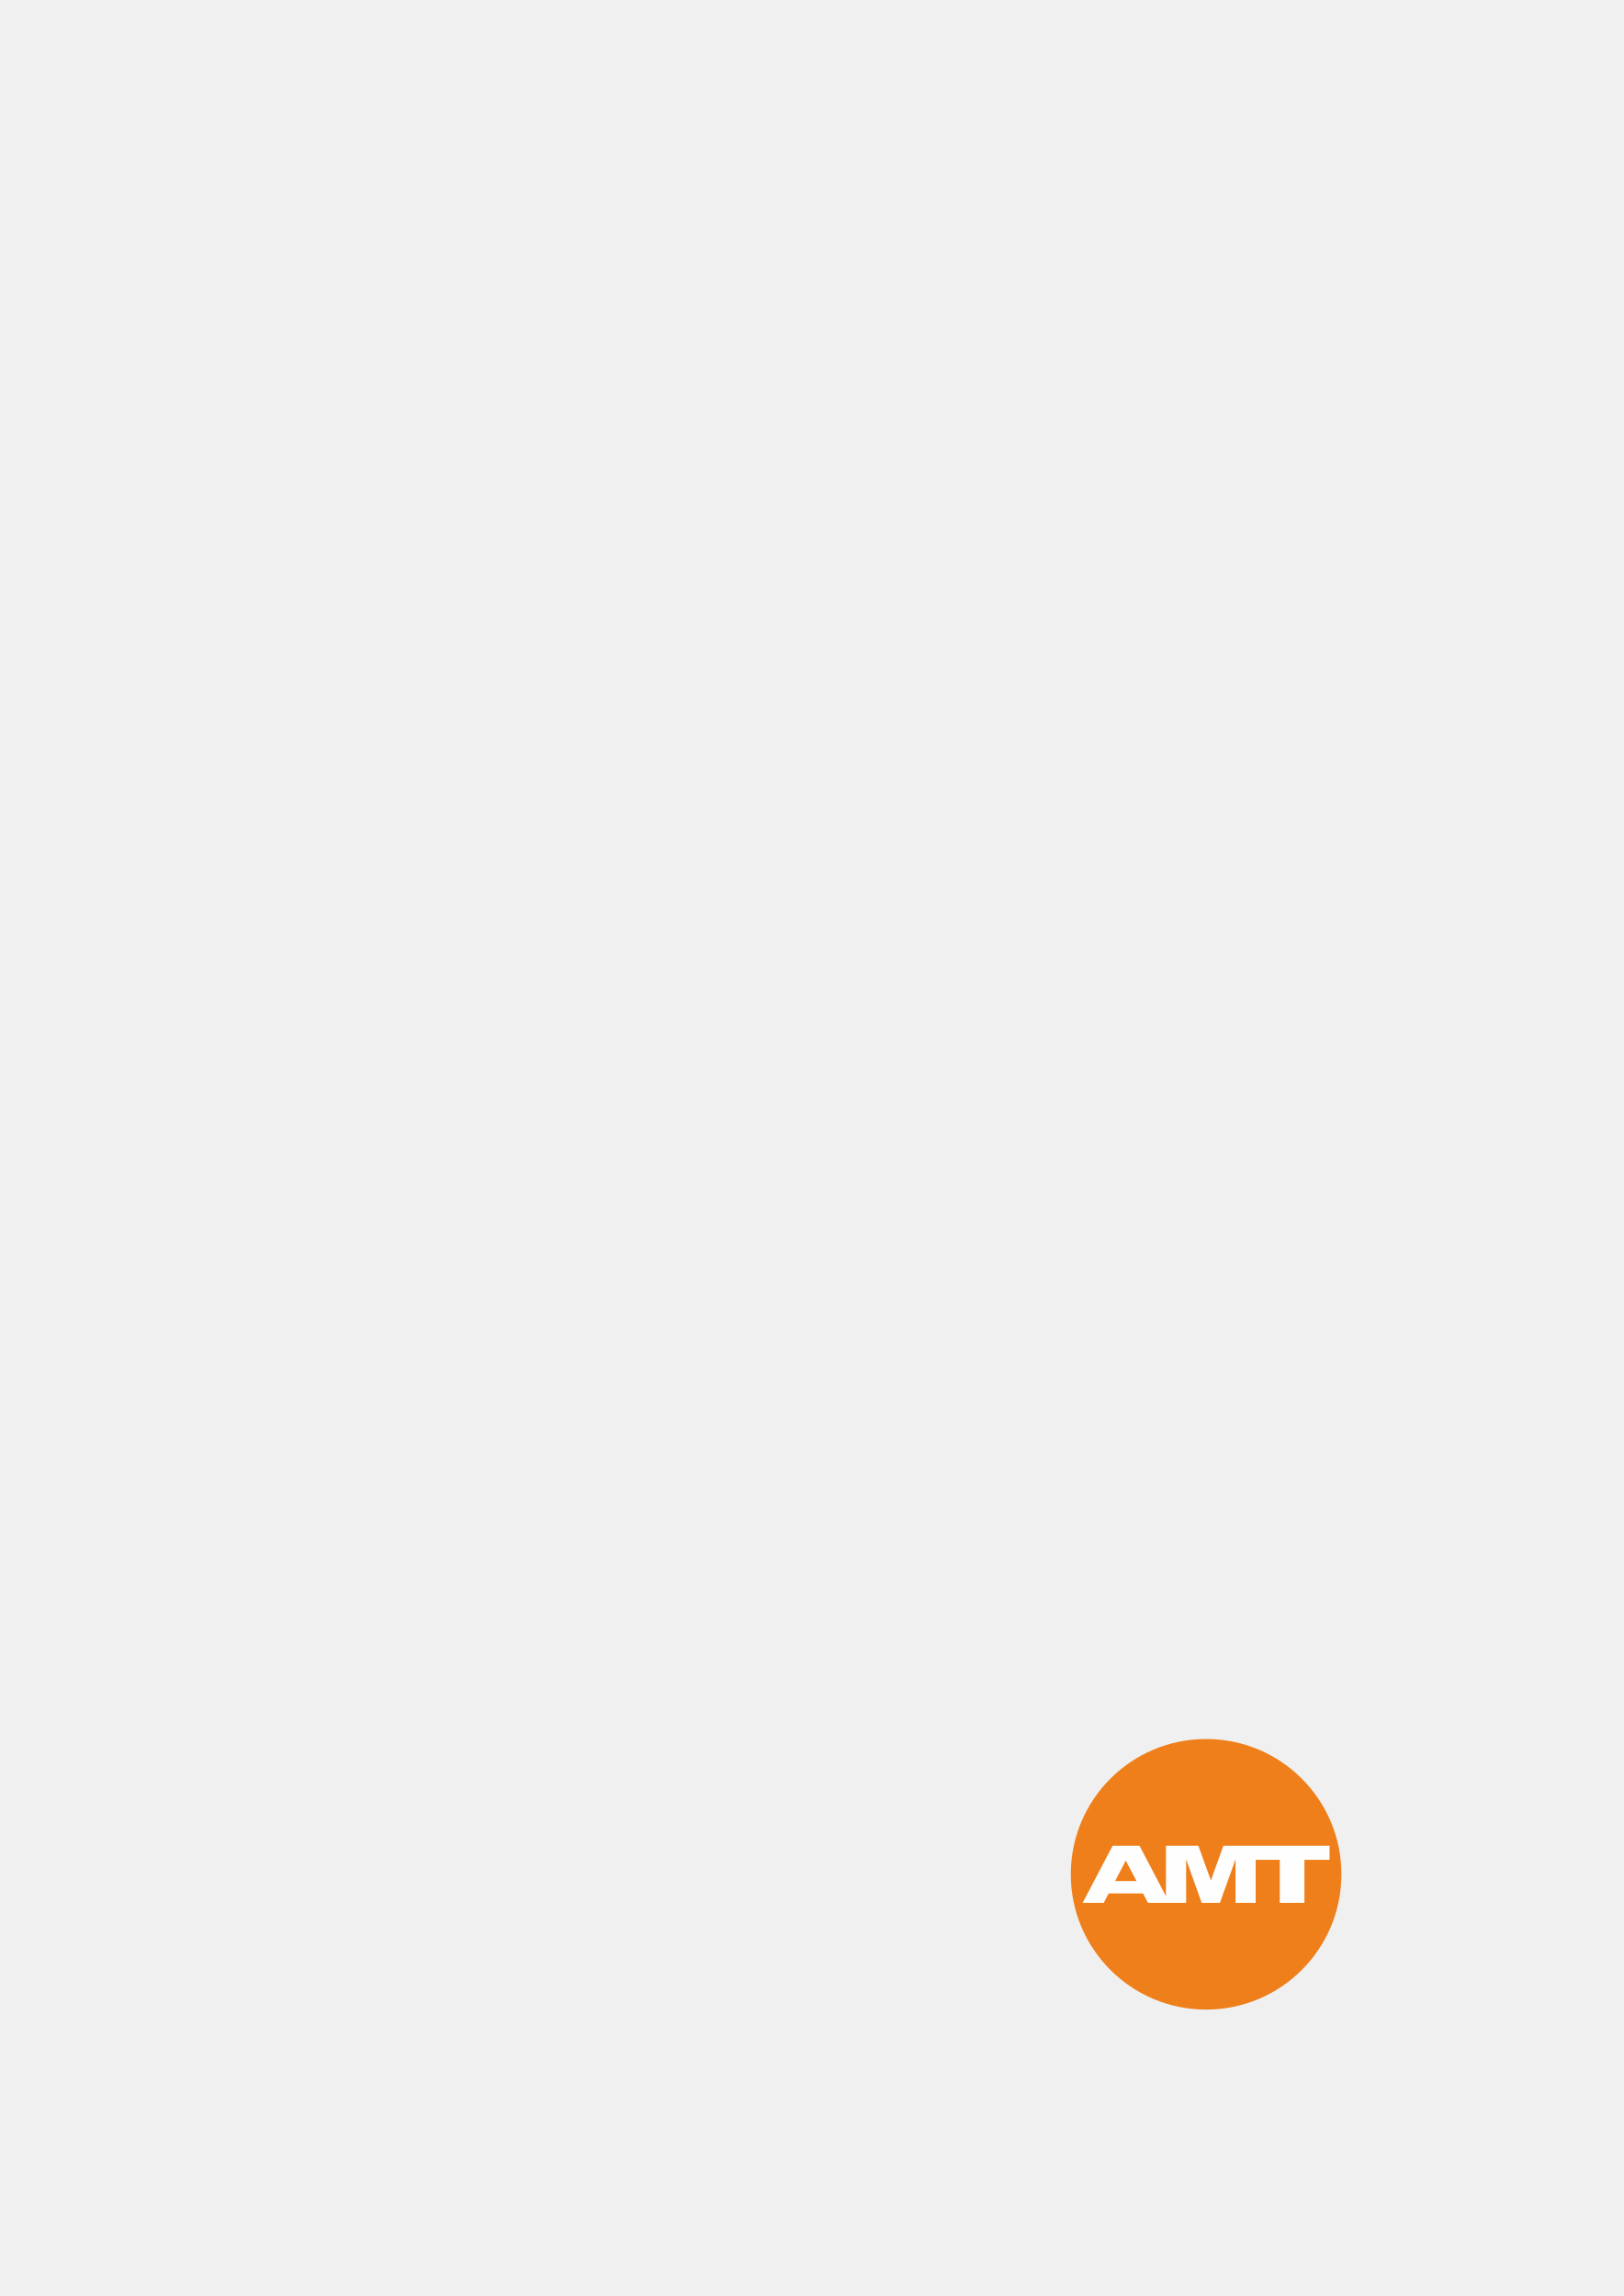
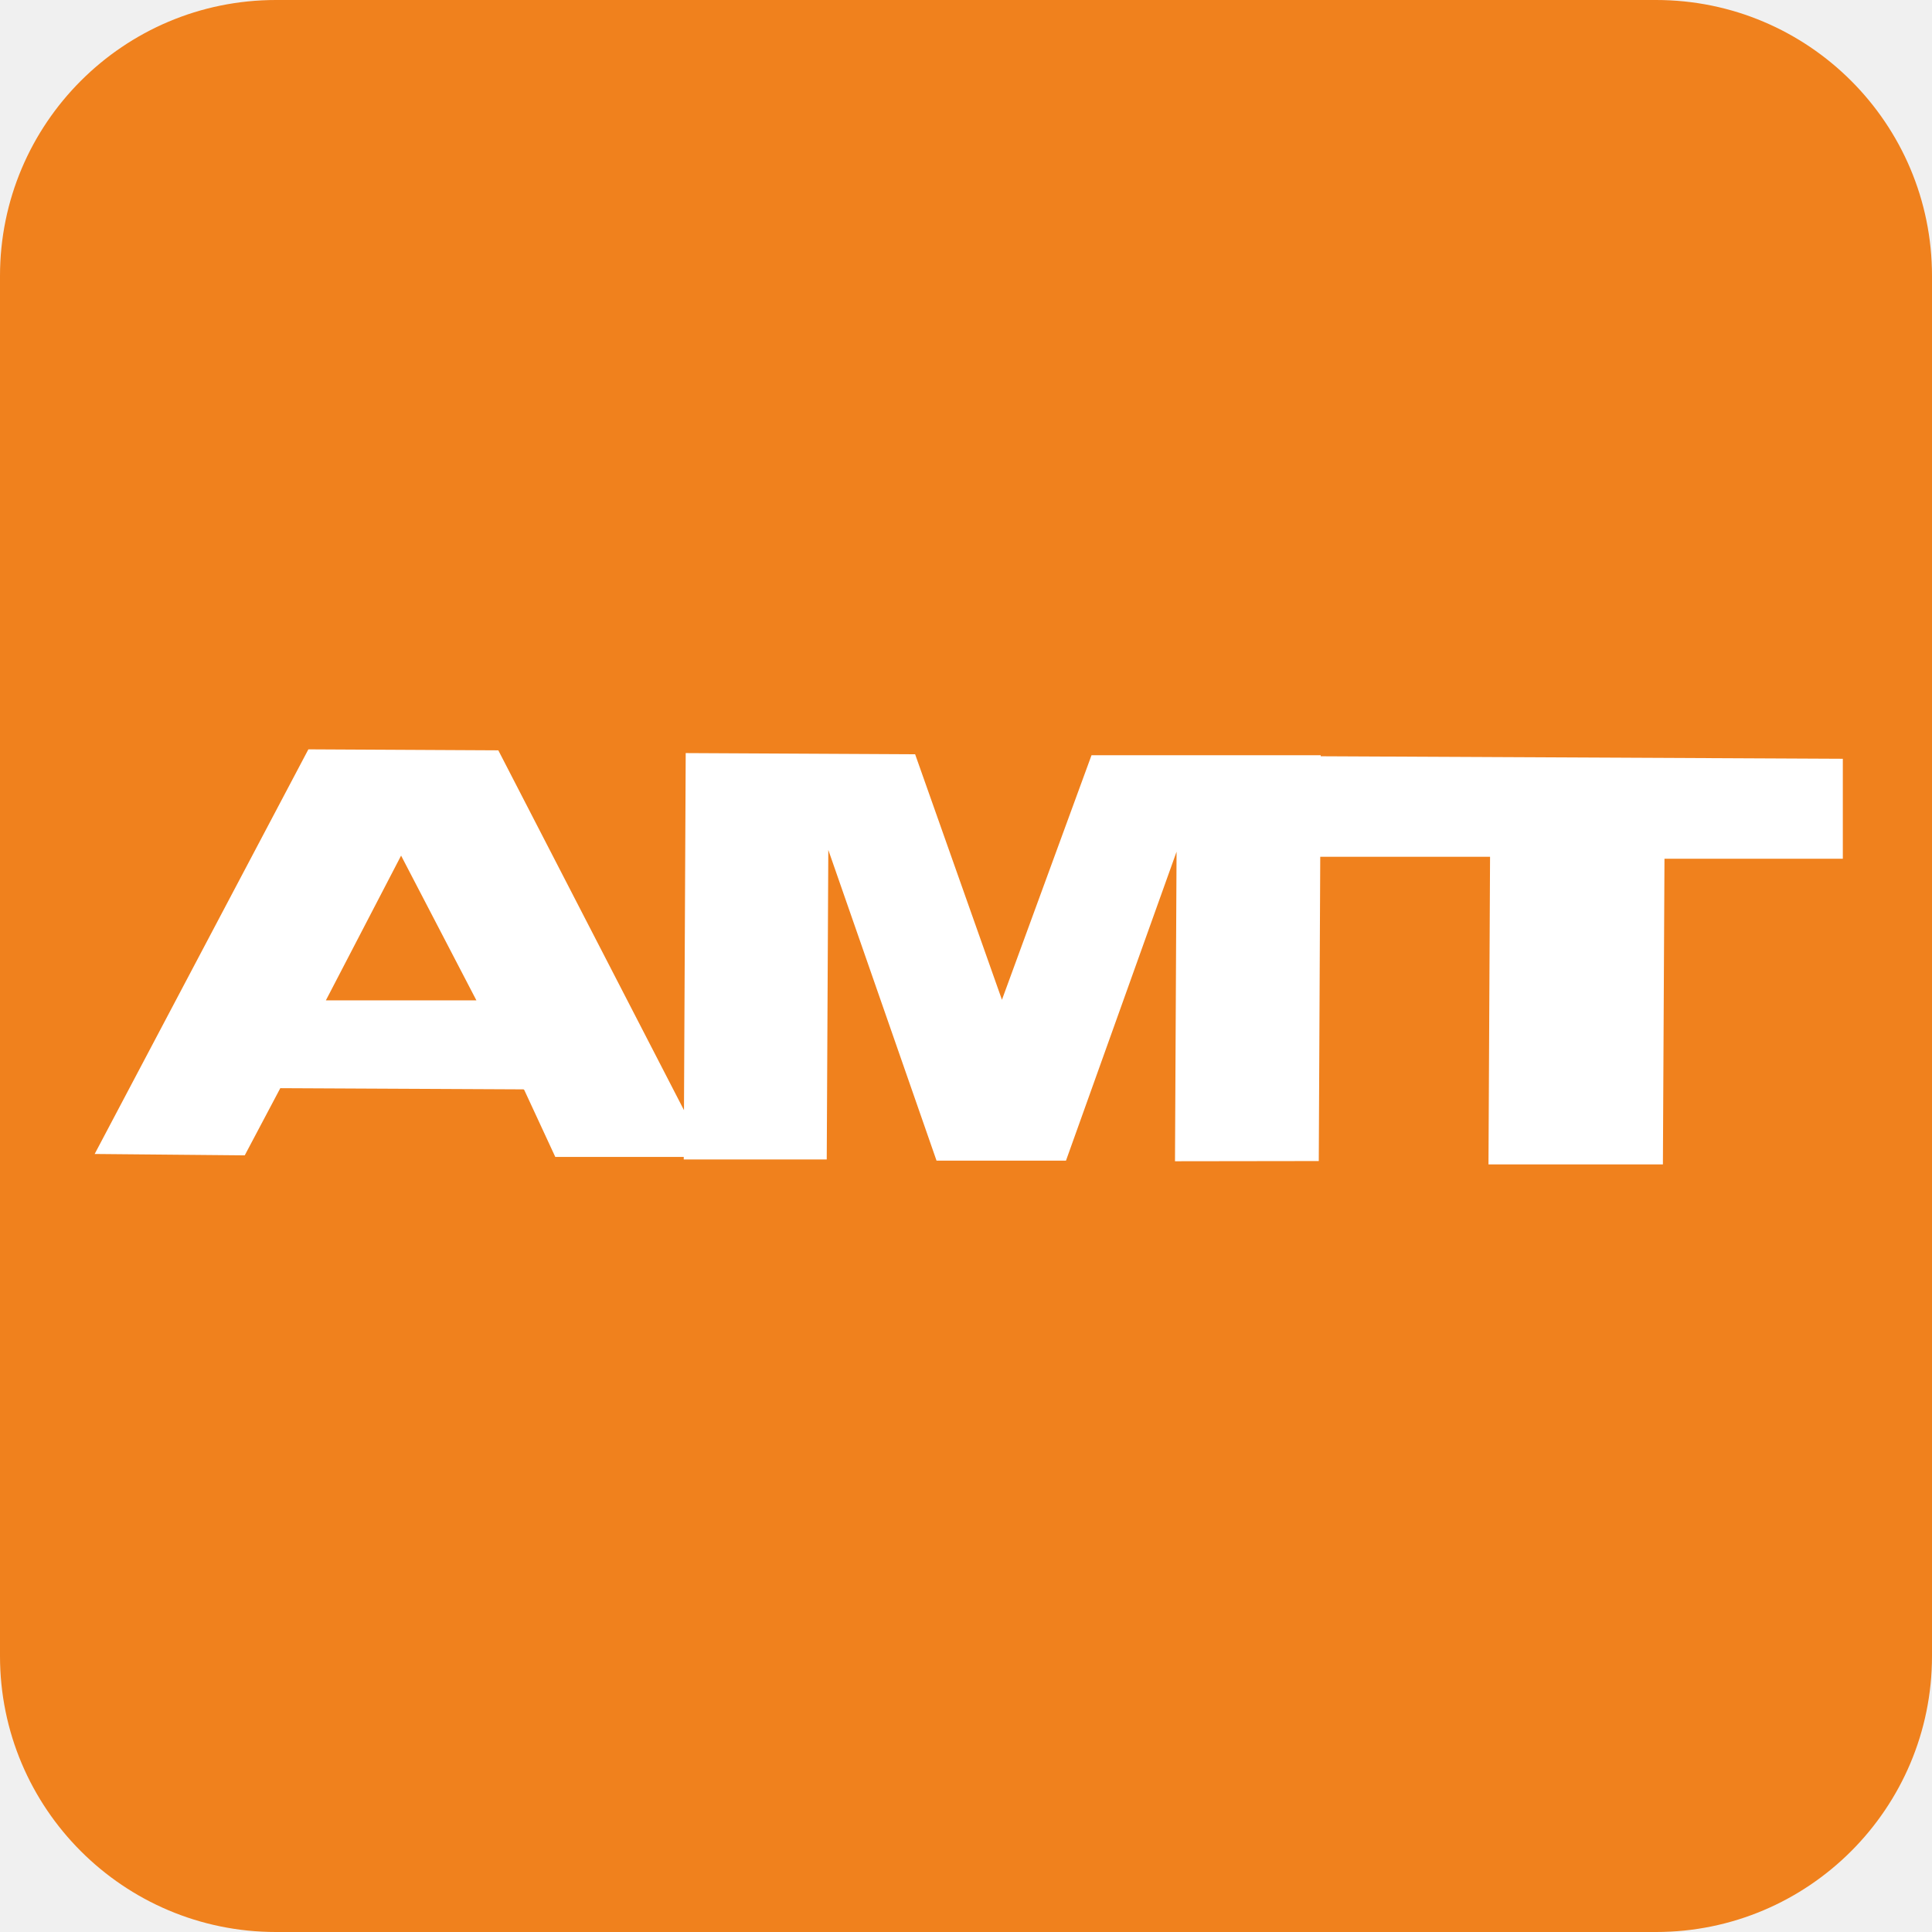
- <svg xmlns="http://www.w3.org/2000/svg" xml:space="preserve" width="210mm" height="297mm" version="1.1" style="shape-rendering:geometricPrecision; text-rendering:geometricPrecision; image-rendering:optimizeQuality; fill-rule:evenodd; clip-rule:evenodd" viewBox="0 0 21000 29700">
+ <svg xmlns="http://www.w3.org/2000/svg" id="Layer_1" data-name="Layer 1" viewBox="0 0 98.36 98.36">
  <defs>
-     <style type="text/css">
-    
-     .fil0 {fill:#EF7F1A}
-     .fil1 {fill:#FEFEFE;fill-rule:nonzero}
-    
-   </style>
+     <style>.cls-1{fill:#f0811d;}.cls-2{fill:#fff;}</style>
  </defs>
-   <g id="Слой_x0020_1">
-     <circle class="fil0" cx="15598.97" cy="24245.07" r="1750" />
-     <path class="fil1" d="M14783.53 24492.85l-444.8 -0.17 -64.14 121.9 -272.34 0 387.66 -739.1 347.57 0 387.91 739.1 -277.96 0 -63.9 -121.73zm-84.18 -160.38l-139.15 -265.45 -137.65 265.46 276.8 -0.01zm380.32 -456.99l419.37 0 161.9 449.66 161.16 -449.66 417.94 0 0 739.1 -260.37 0 0 -563.57 -202 563.57 -235.62 0 -201.3 -563.57 0 563.57 -261.08 0 0 -739.1zm1147.08 0l968.94 0 0 182.59 -325.21 0 0 556.51 -318.74 0 0 -556.51 -324.99 0 0 -182.59z" />
+   <g id="Слой_1">
+     <rect class="cls-1" width="98.36" height="98.36" rx="14.05" />
+     <path class="cls-2" d="M27.83,56.64l-12.38-.06L13.64,60,6,59.93l10.88-20.6,9.67.05,10.68,20.7-7.78,0-1.58-3.41Zm-2.38-4.5-3.85-7.4-3.83,7.37,7.68,0ZM36.09,39.52l11.68.06,4.42,12.5,4.56-12.45,11.67,0-.1,20.66L61,60.3l.08-15.76L55.45,60.27l-6.59,0L43.35,44.45l-.08,15.76-7.28,0,.1-20.66ZM68,39.68l27,.13,0,5.09-9.08,0-.08,15.56-8.88,0,.08-15.66-9.08,0,0-5Z" transform="translate(-1.18 -1.18)" />
  </g>
</svg>
